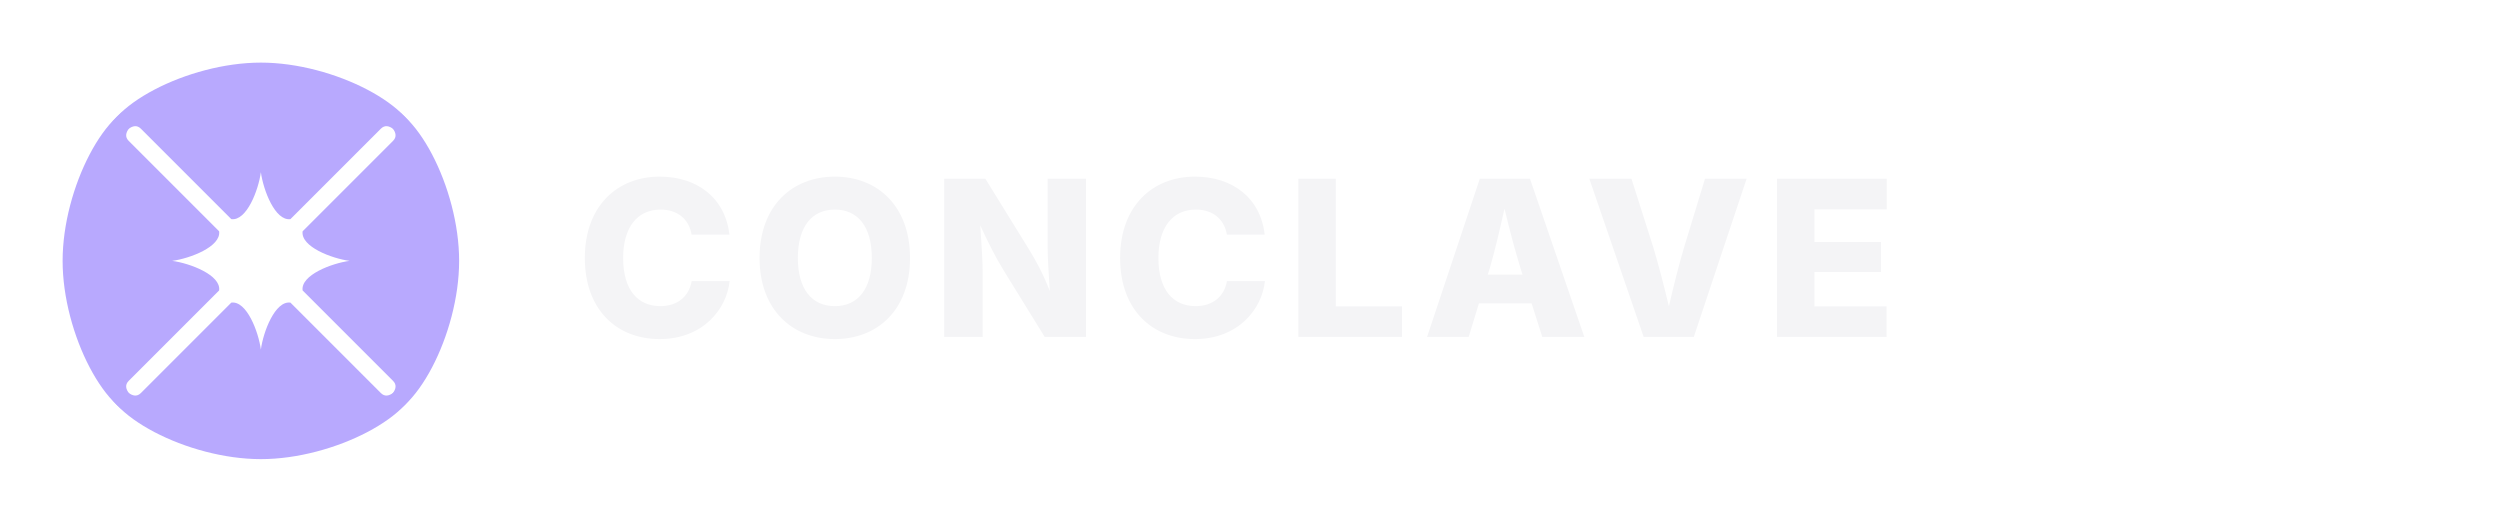
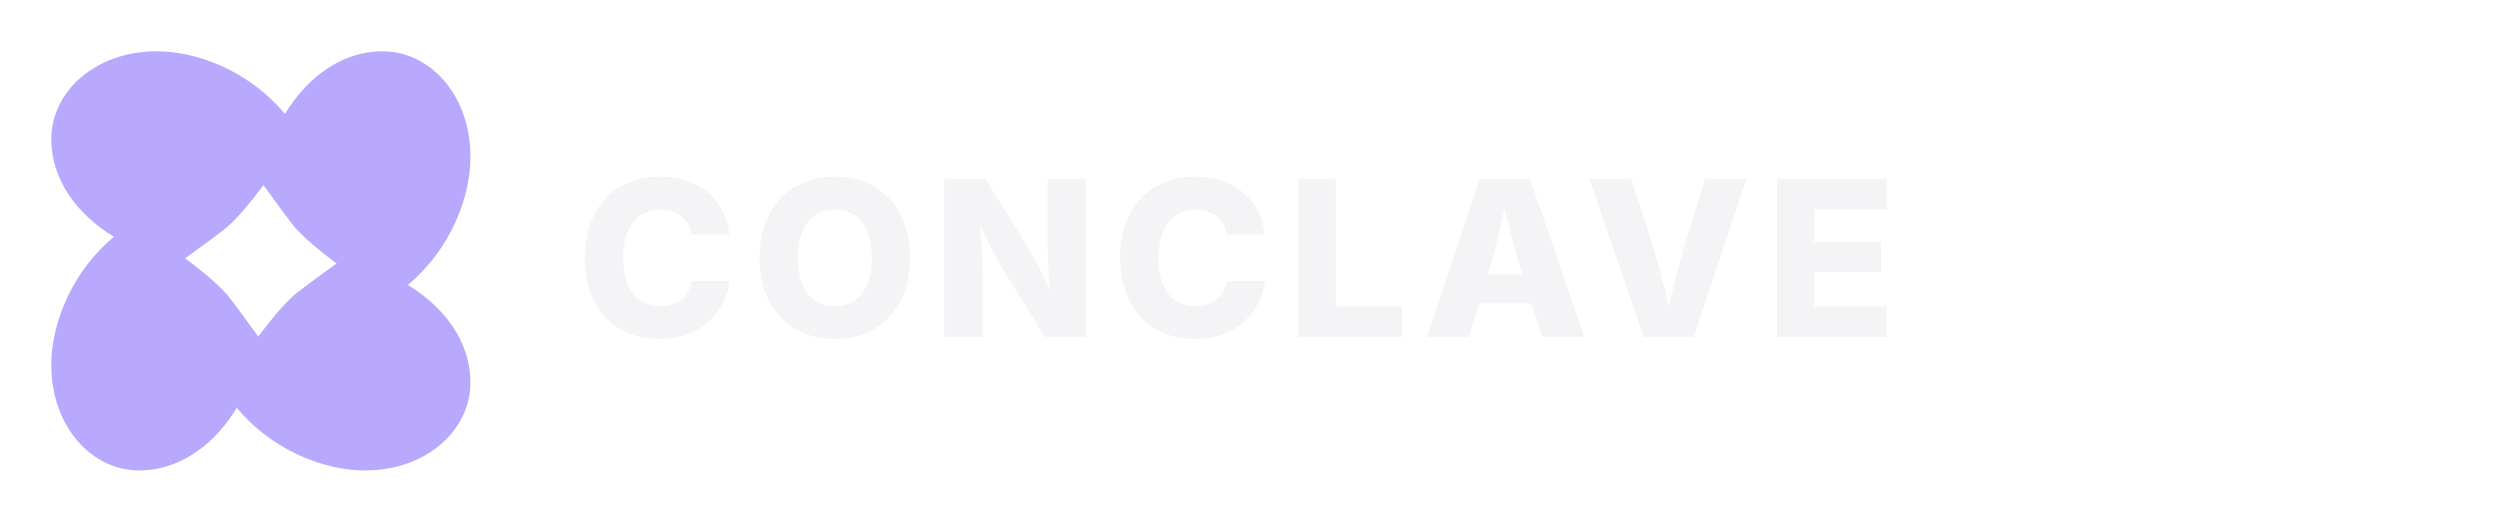
<svg xmlns="http://www.w3.org/2000/svg" viewBox="0 0 460 96" width="100%" height="100%">
  <defs>
    <g id="conclave-petal-wm-dark">
-       <path d="M 0 -228.00 C 84.00 -228.00, 182.00 -177.00, 182.00 -132.00 C 182.00 -97.00, 156.00 -170.00, 138.00 -152.00 L 34.00 -48.00 C 16.32 -45.60, 2.72 -81.60, 0 -102.00 C -2.72 -81.60, -16.32 -45.60, -34.00 -48.00 L -138.00 -152.00 C -156.00 -170.00, -182.00 -97.00, -182.00 -132.00 C -182.00 -177.00, -84.00 -228.00, 0 -228.00 Z" />
+       <path d="M 0 -91.10 C 10.00 -165.00, 65.00 -241.00, 140.00 -241.00 C 195.00 -241.00, 241.00 -190.00, 241.00 -120.00 C 241.00 -60.00, 205.00 10.00, 144.00 45.00 C 105.00 15.00, 65.00 -10.00, 38.80 -38.80 C 22.00 -60.00, 10.00 -78.00, 0 -91.10 Z" />
    </g>
  </defs>
  <g fill="#B8A9FE" transform="translate(48, 48) scale(0.16)">
    <use href="#conclave-petal-wm-dark" />
    <use href="#conclave-petal-wm-dark" transform="rotate(90)" />
    <use href="#conclave-petal-wm-dark" transform="rotate(180)" />
    <use href="#conclave-petal-wm-dark" transform="rotate(270)" />
  </g>
  <text x="106" y="62" font-family="Inter, -apple-system, BlinkMacSystemFont, 'Segoe UI', Roboto, sans-serif" font-size="40" font-weight="800" letter-spacing="0.06em" fill="#F4F4F6">CONCLAVE</text>
</svg>
